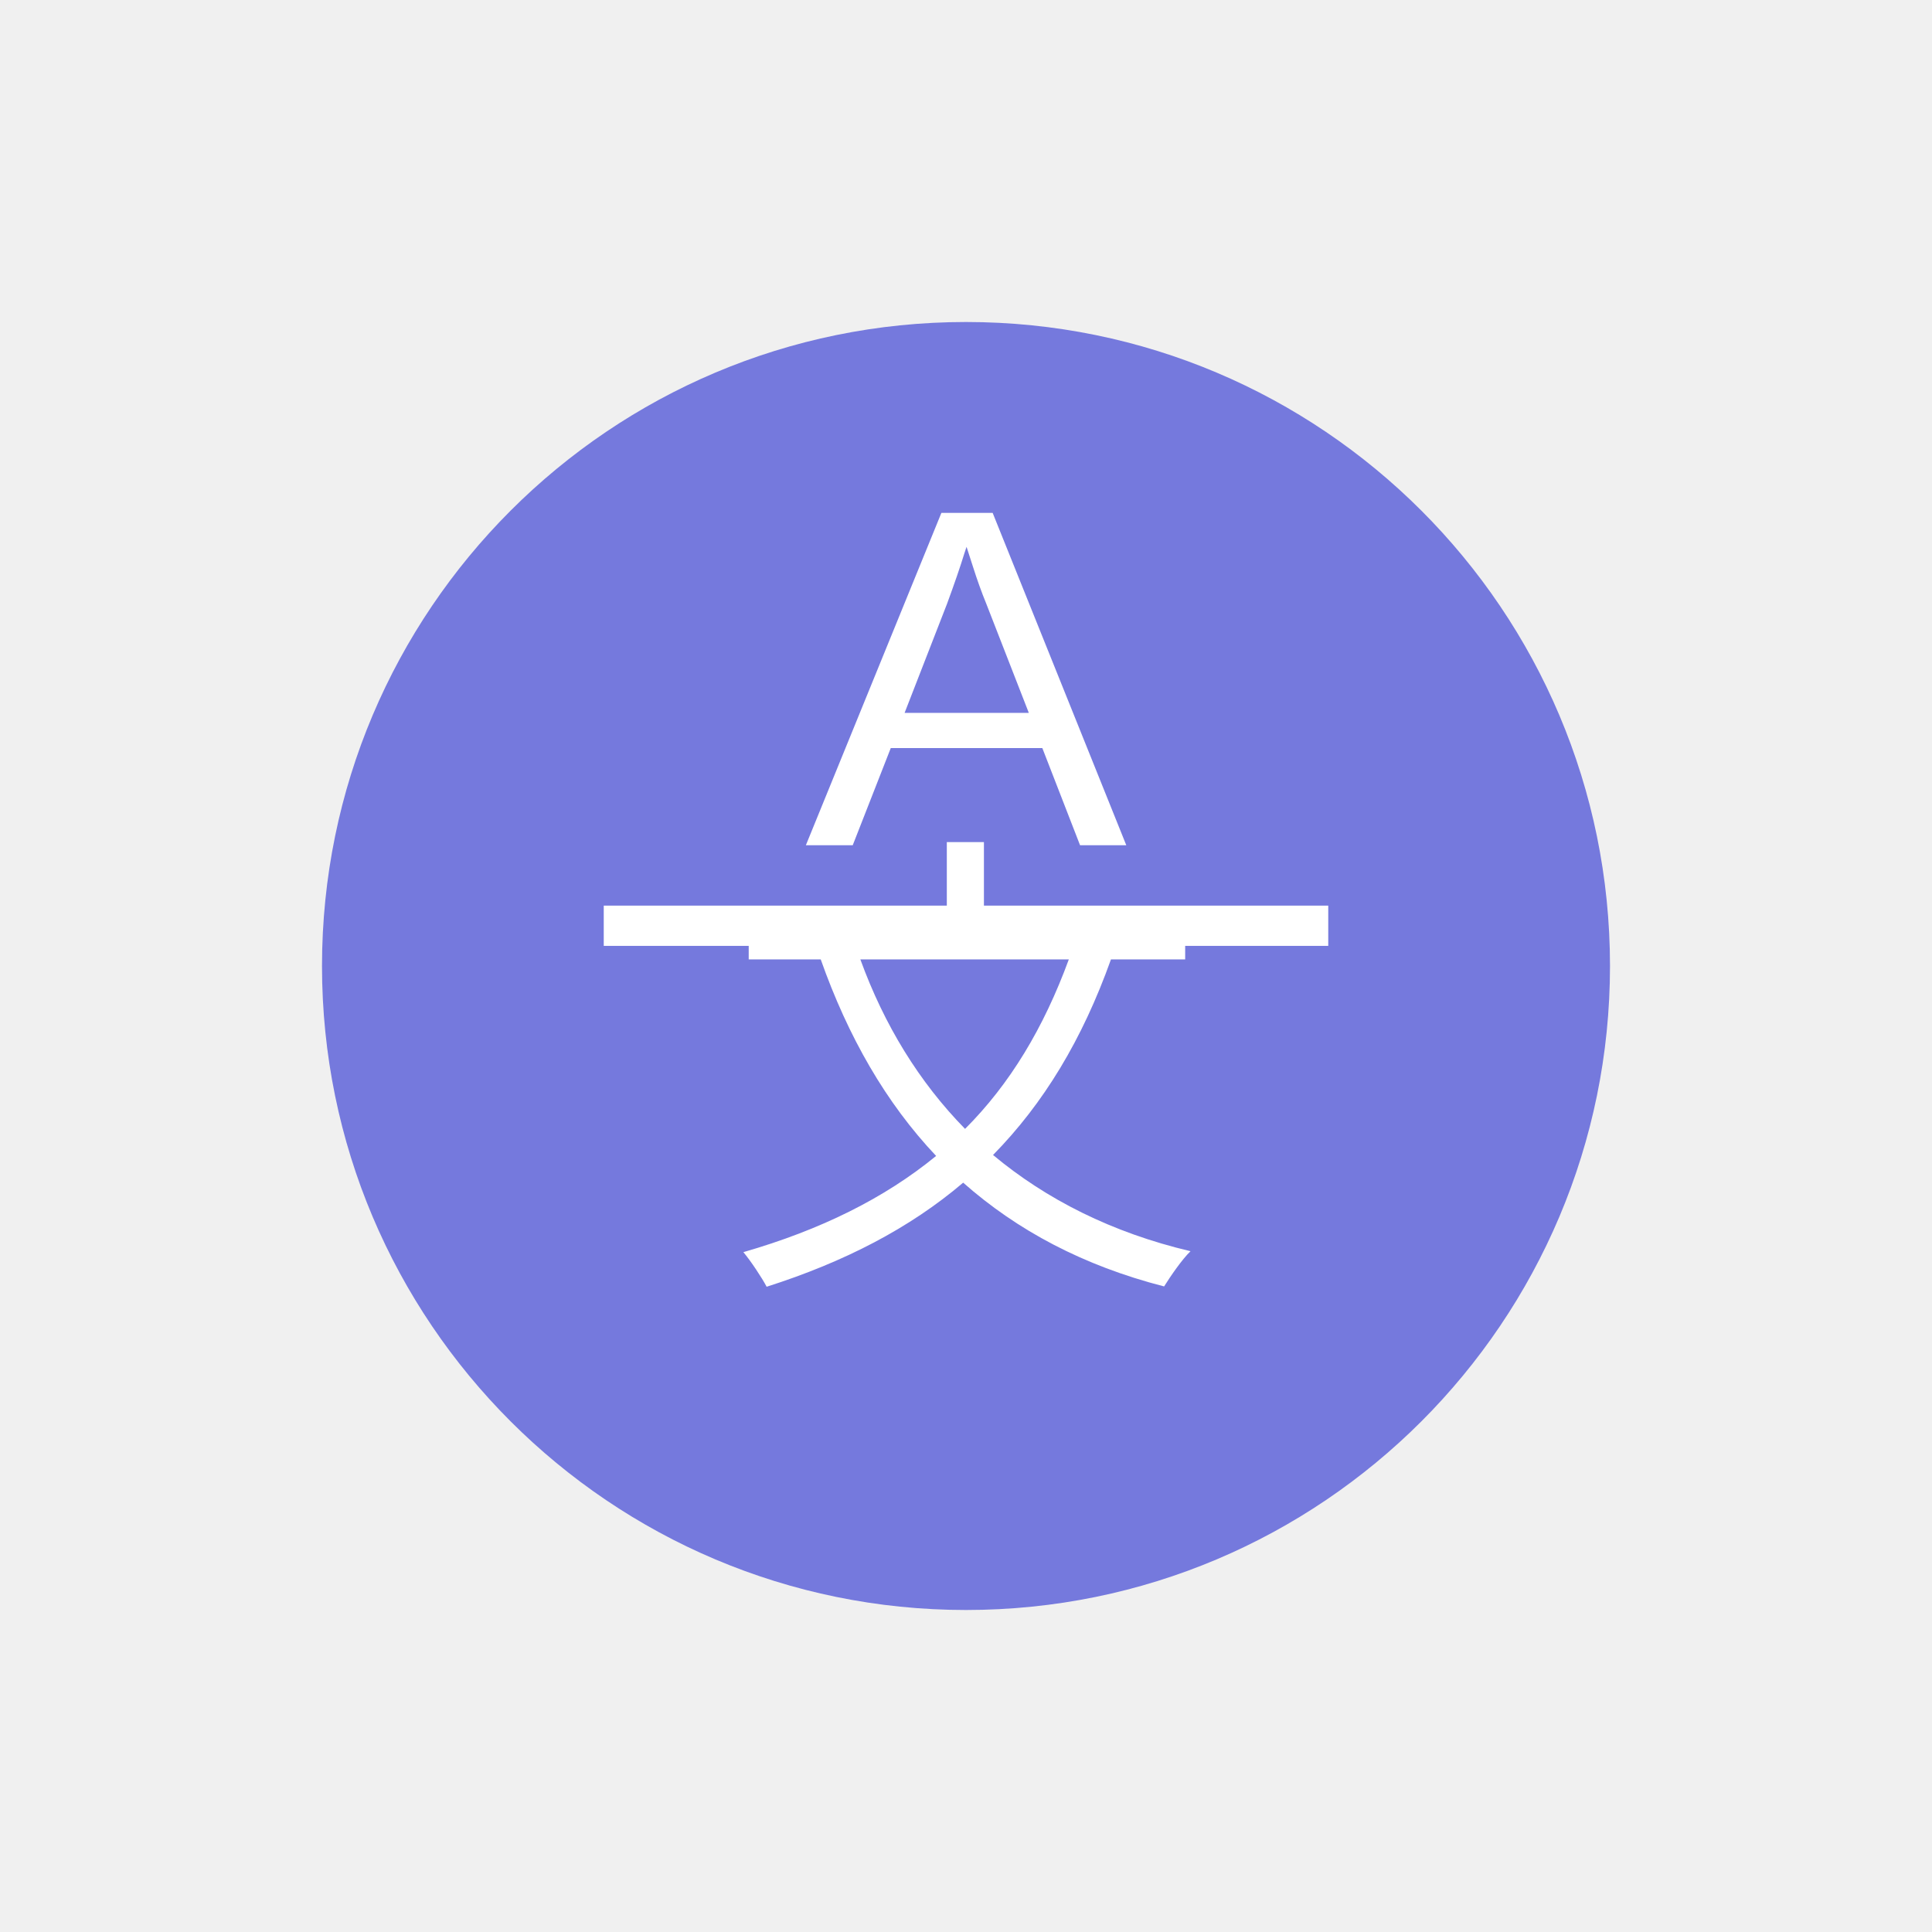
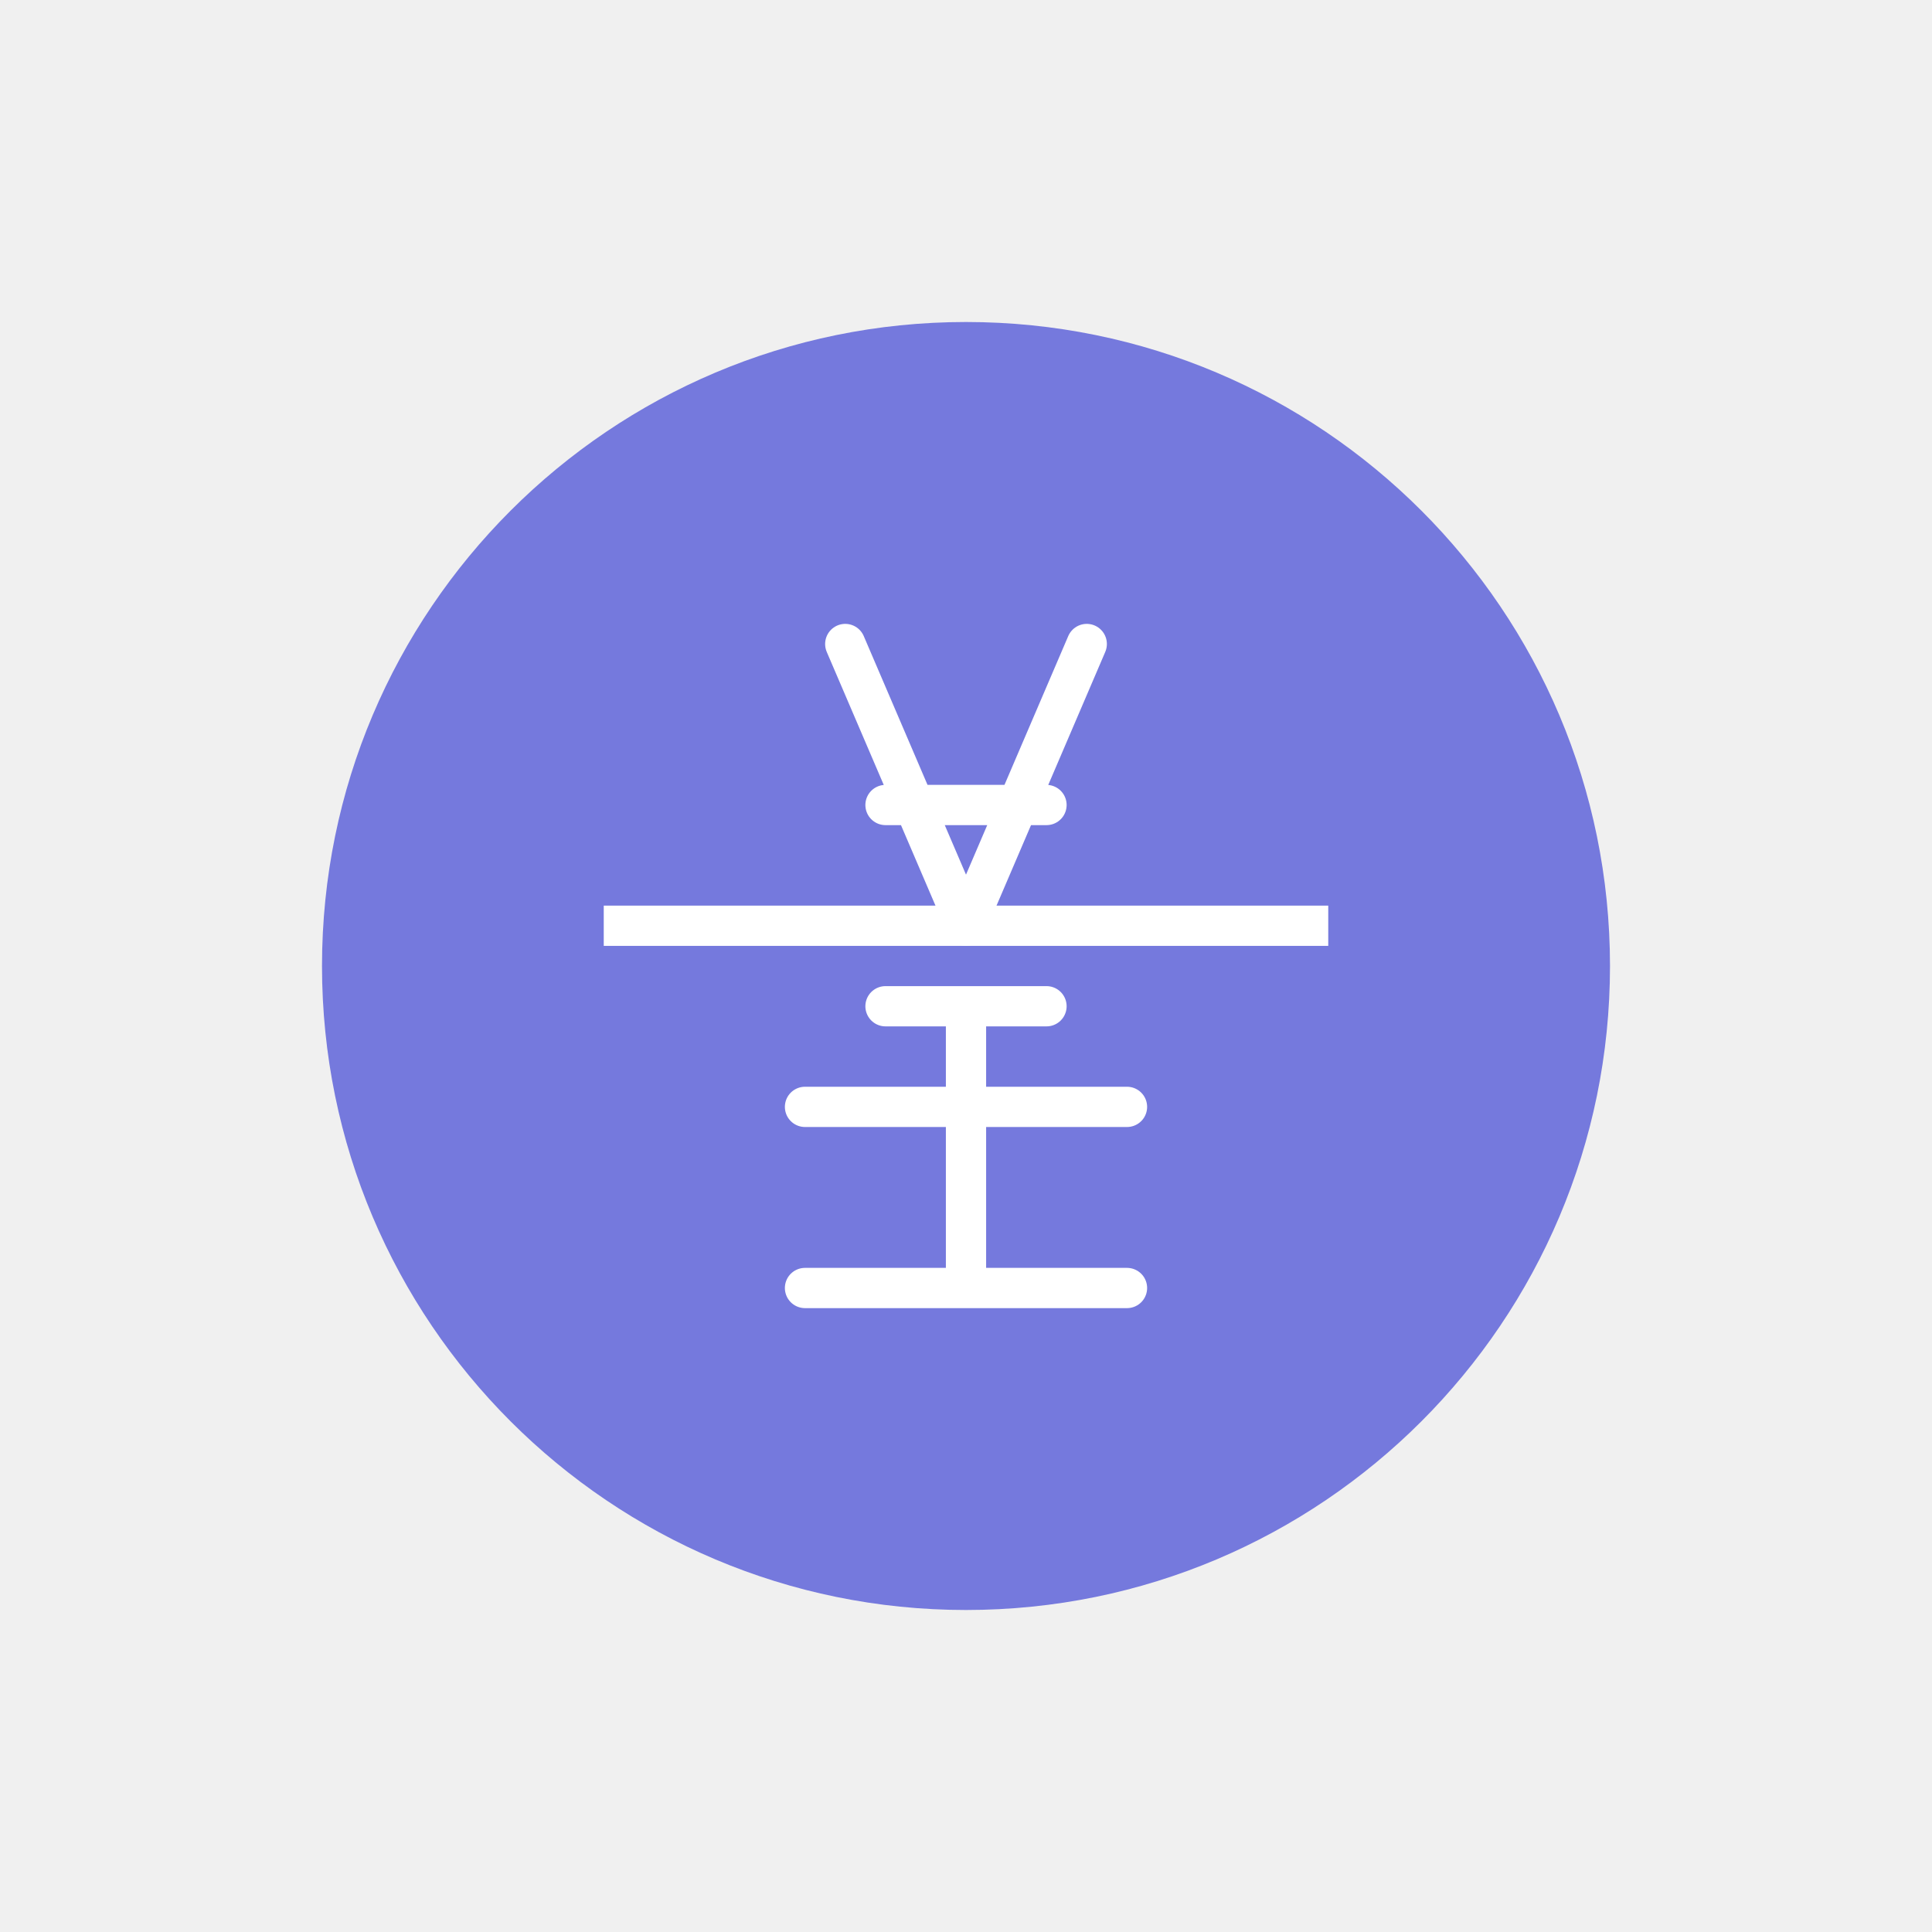
<svg xmlns="http://www.w3.org/2000/svg" width="96" height="96" viewBox="0 0 96 96">
  <rect width="96" height="96" fill="none" />
  <circle cx="48" cy="48" r="32" fill="#7579DD" />
-   <text x="48" y="42" font-family="Arial, sans-serif" font-size="24" text-anchor="middle" fill="#FFFFFF">A</text>
-   <text x="48" y="62" font-family="Arial, sans-serif" font-size="24" text-anchor="middle" fill="#FFFFFF">文</text>
+   <path d="M42,32 L48,46 L54,32 M44,40 L52,40" stroke="#FFFFFF" stroke-width="2" fill="none" stroke-linecap="round" stroke-linejoin="round" />
+   <path d="M40,55 L56,55 M44,50 L52,50 M48,50 L48,64 M40,64 L56,64" stroke="#FFFFFF" stroke-width="2" fill="none" stroke-linecap="round" stroke-linejoin="round" />
  <rect x="30" y="45" width="36" height="2" fill="#FFFFFF" />
</svg>
